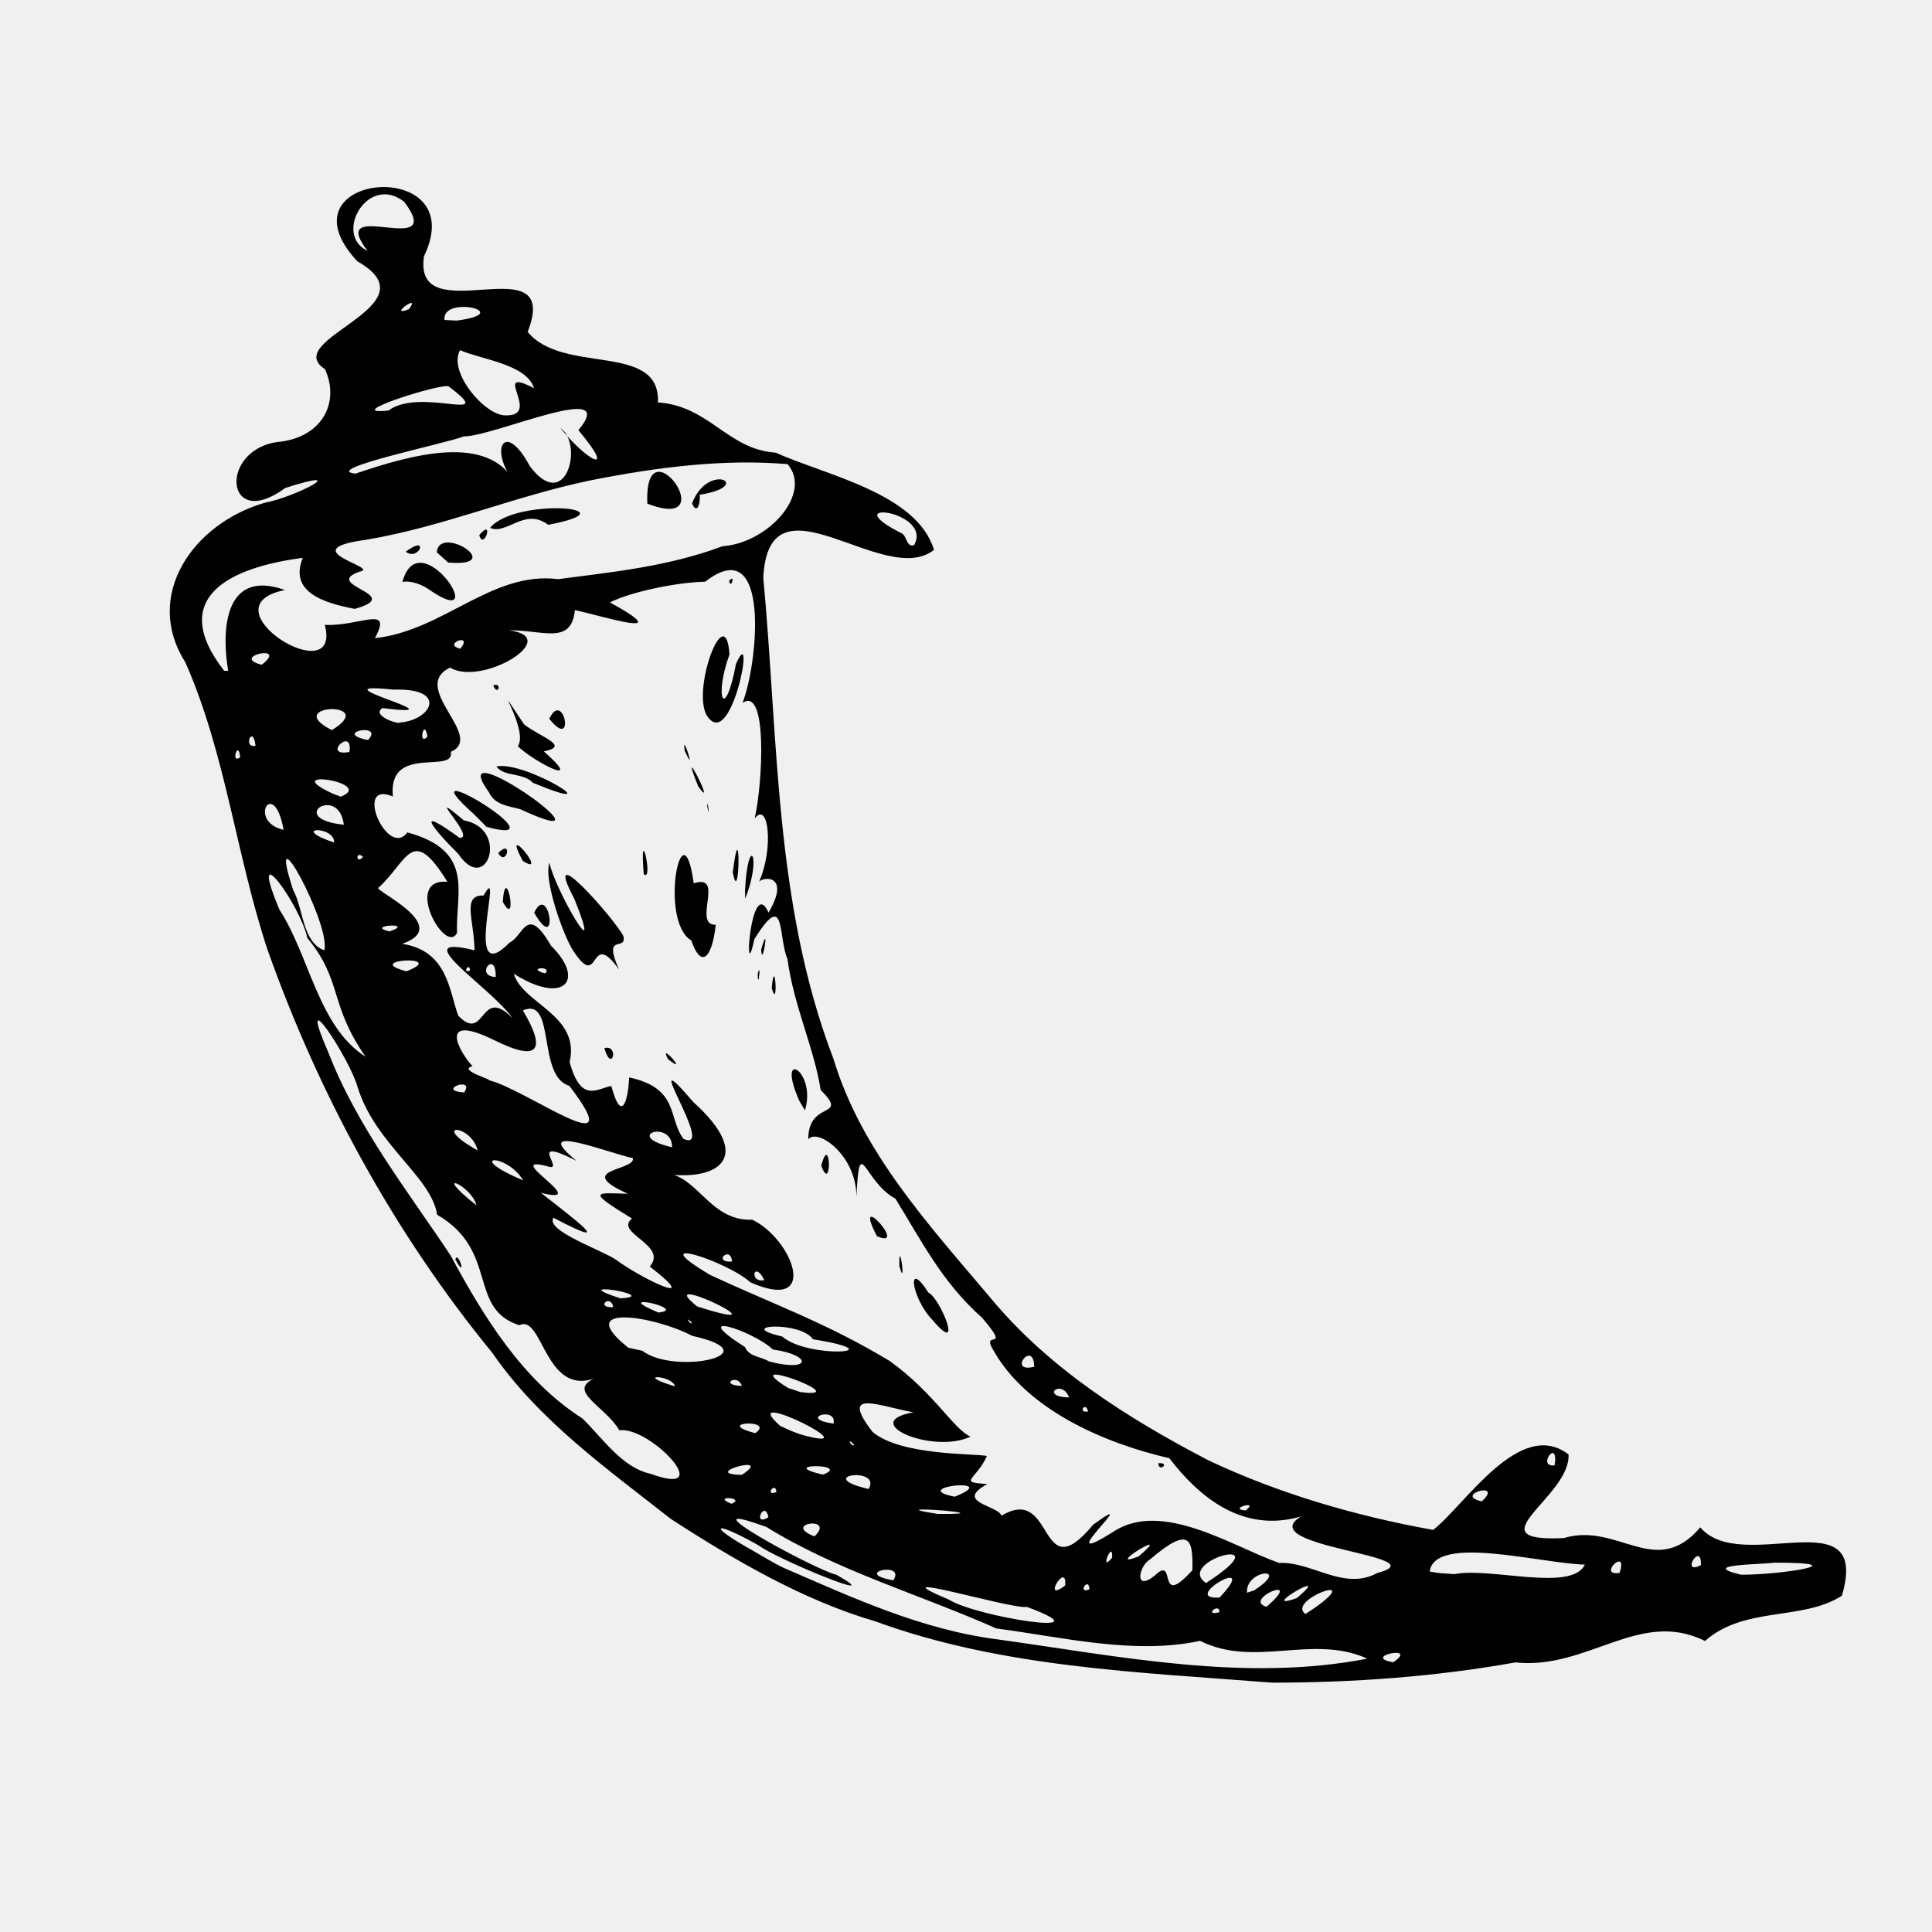
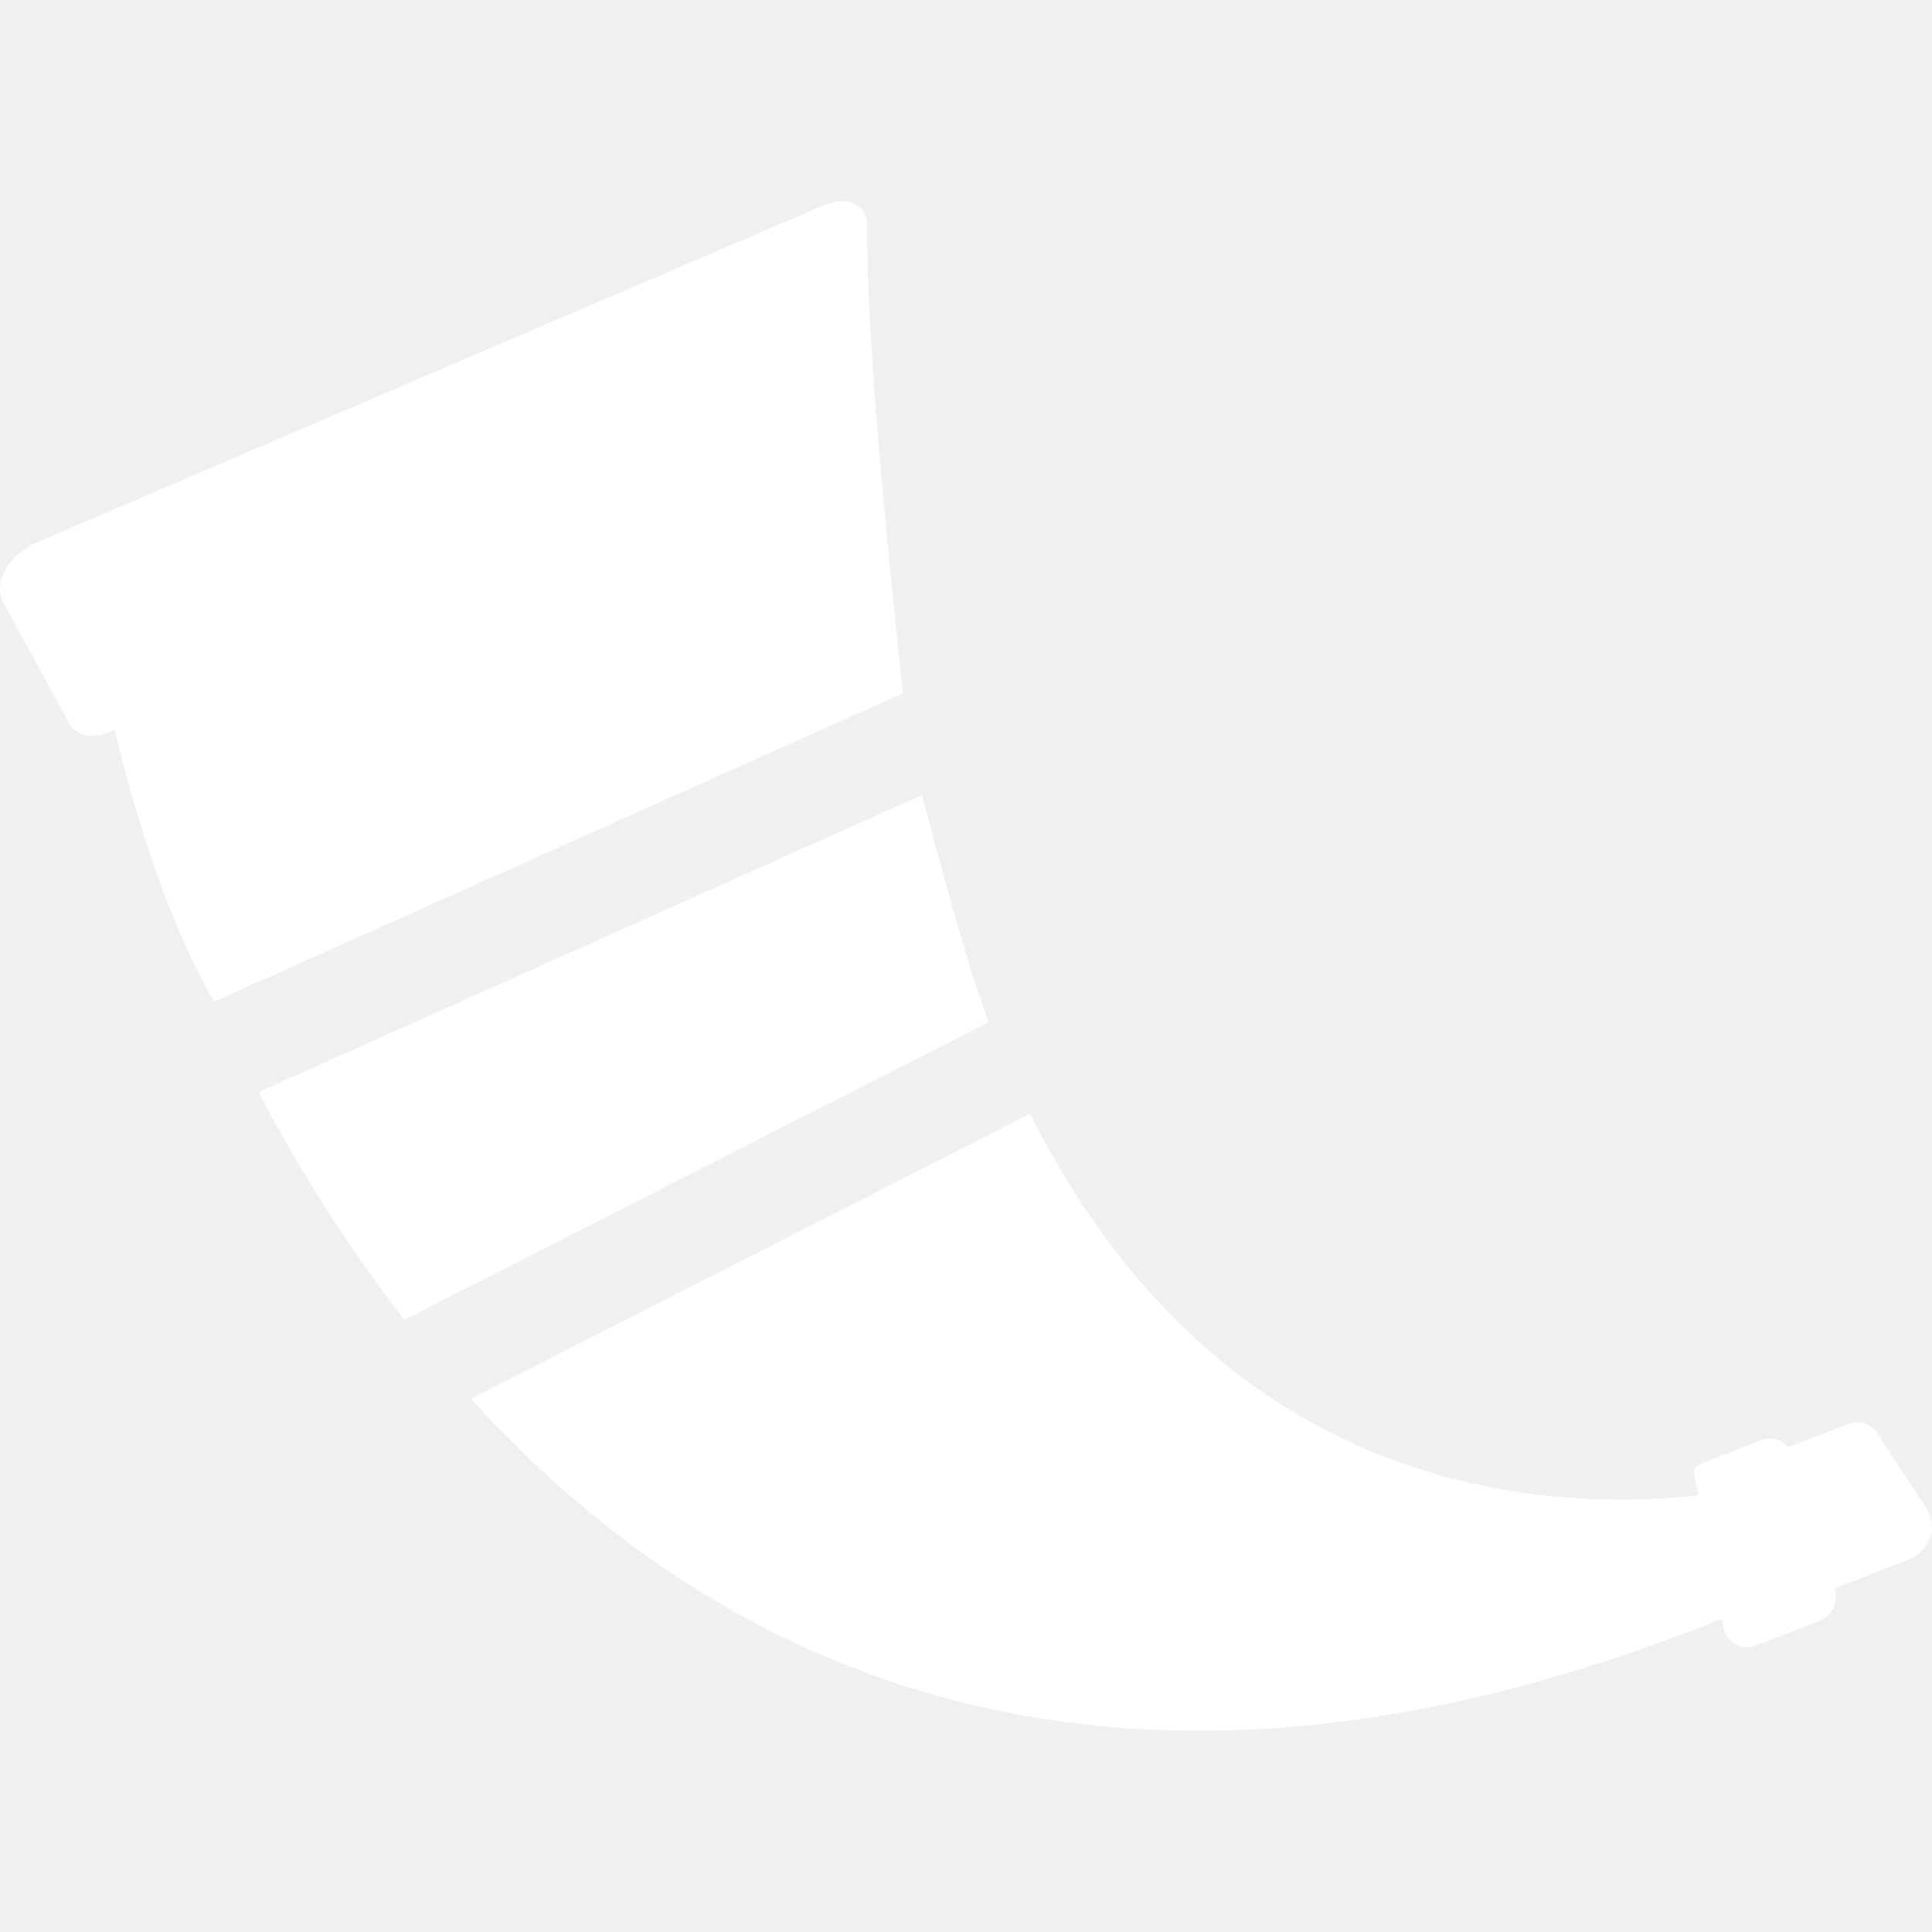
- <svg xmlns="http://www.w3.org/2000/svg" viewBox="0 0 128 128">
-   <path fill="#010101" d="M44.44 100.63c-4.23-3.33-8.74-6.52-11.83-11.01-6.49-7.92-11.49-17.1-14.9-26.74-2.07-6.27-2.77-12.99-5.44-19.02-2.78-4.38.48-9.16 5.27-10.55 2.13-.41 5.89-2.43 1.36-.98-4.06 2.98-4.45-2.71-.29-3.07 2.84-.38 3.89-2.7 2.92-4.8-3.05-1.99 7.4-4.18 2.14-7.15-5.48-5.91 7.66-7.05 4.42-.33-.77 5.16 9.18-.95 6.87 5.01 2.35 2.86 8.8.65 8.63 4.67 3.42.24 4.6 3.11 7.8 3.33 3.33 1.5 9.36 2.69 10.49 6.44-3.3 2.61-10.95-5.4-11.31 1.84 1 10.69.74 21.7 4.65 31.88 1.85 6.16 6.33 11.01 10.38 15.81 3.88 4.7 9.12 8.01 14.48 10.8 4.69 2.21 9.75 3.68 14.87 4.6 2.07-1.59 5.74-7.48 8.97-5 .16 2.8-6.42 5.84-.31 5.54 3.59-1.08 6.08 2.77 9.04-.71 2.72 3.23 11.32-2.06 9.38 4.53-2.62 1.69-6.44.67-9.07 3-4.33-2.16-7.77 1.93-12.56 1.42-5.32.95-10.73 1.34-16.13 1.34-8.85-.7-17.89-.99-26.3-4.07-4.74-1.38-9.37-4.08-13.53-6.78zm7.47 3.24c4.63 2 9.16 4.11 14.23 4.75 8.05 1.12 16.37 2.84 24.45 1.27-3.66-1.65-7.44.64-11.08-1.18-4.37.94-9.06-.24-13.5-.82-5.05-2.25-10.5-3.8-15.23-6.72-5.91-2.16 3.06 2.77 4.65 3.17 3.69 2.1-4.06-1.08-5.16-1.95-3.09-1.74-3.49-1.37-.31.39.64.37 1.28.77 1.95 1.09zm-8.81-6.23c4.49 1.66-.02-3.16-2.07-2.88-.91-1.58-3.48-2.58-1.67-3.43-3.26 1.13-3.42-4.3-4.95-3.53-3.45-1.09-1.34-4.95-5.45-7.32-.37-2.5-4.08-4.66-5.26-8.43-.52-1.93-4.19-7.46-1.94-2.31 1.92 4.96 5.29 9.21 8.1 13.45 2.18 4.04 4.76 8.26 8.72 10.78 1.34 1.3 2.63 3.27 4.52 3.67zM30.17 83.45c.16-.68.82 1.46 0 0zm18.3 16.18c1-.44-1.43-.56 0 0zm2.44.89c-.25-1.23-1.11.69 0 0zm3.05 1.27c1.45-1.38-2.24-.87 0 0zm5.22 2.91c.89-1.3-2.82-.49 0 0zm-10.03-6.99c2.25-1.46-2.91-.02 0 0zm2.29 1.14c-.07-.77-.82.34 0 0zm11.43 7.13c1.84 1.16 10.73 2.54 5.16.48-.93.2-10.33-2.66-5.16-.48zM44.72 91.85c-.18-.77-2.85-.85 0 0zm5.32 3.1c1.39-.96-2.87-.74 0 0zm4.48 2.75c1.98-.75-3.23-.75 0 0zm-11.97-8.21c2.16 1.65 8.7.21 3.3-.99-2.45-1.31-7.99-2.2-4.22.79l.92.2zm15 9.16c.9-1.53-3.77-.88 0 0zm-4.56-3.63c5.27 1.49-4.43-3.34-1.3-.55l.7.32.6.23zm9.14 5.28c4.99.05-4.51-.68 0 0zm-21.5-13.7c-.19-.93-1.23.08 0 0zm29.94 18.44c.14-1.68-1.62 1.25 0 0zM49.15 91.82c-.3-.88-1.56-.04 0 0zm-8.04-5.8c2.86-.17-3.93-1.26 0 0zm-9.54-6.16c-.36-1.38-3.12-2.47 0 0zM56.6 95.74c-.52-.6-.25.13 0 0zm15.58 9.56c-.05-.91-.85.35 0 0zM55.22 94.32c.28-1.18-2.44-.36 0 0zm-11.6-7.36c2.13-.23-3.42-1.44 0 0zm19.63 12.2c3.32-1.32-3.24-.64 0 0zm-10.21-6.93c3.83.49-4.56-2.61-.84-.28l.84.28zm13.31 8.19c3.58-2.14 2.4 5.01 6.07.6 3.62-2.64-3.13 3.27 1.33.47 3.23-2.16 7.99 1.02 11 2.06 2.16-.11 4.27 1.87 6.49.67 4.27-1.15-8.36-1.71-5.05-3.75-3.91 1.14-6.8-1.36-8.72-3.86-4.39-1.01-9.46-3.25-11.65-7.14-.89-1.46 1.29.21-.77-2.18-2.64-2.35-3.96-5.02-5.73-7.88-2.12-1.13-2.37-4.46-2.58-.11.02-2.74-2.56-4.59-3.19-3.82-.01-2.64 2.76-1.32.82-3.27-.42-2.74-1.79-5.59-2.2-8.68-.64-1.49-.09-4.68-2.19-1.31-.76 3.57-.25-4.38.94-1.76 1.56-2.67-.56-2.36-.65-1.99 1.02-2.26.64-5.46-.27-4.24.54-2.39.86-8.8-.81-7.66 1.01-2.5 1.92-11.44-2.47-8.03-1.78.03-4.85.64-6.31 1.37 4.56 2.51-.46.91-2.32.51-.24 2.33-2.08 1.32-4.38 1.34 3.67.45-1.79 3.75-3.89 2.47-2.74 1.31 2.36 4.57.05 5.58.28 1.52-4.19-.55-3.84 2.96-2.65-1.12-.36 4.16.96 2.38 4.51 1.22 3.18 4.01 3.29 6.65-.74 1.54-3.63-3.62-.64-3.38-2.36-3.83-2.61-1.38-4.56.39-.45.13 4.99 2.53 1.57 3.72 3.01.47 3.1 3.1 3.71 4.76 1.81 1.88 1.44-2.08 3.6.18-1.37-2.02-7.25-5.68-2.52-4.51-.03-2.03-.86-3.67.6-3.63 1.44-2.6-1.51 6.42 1.73 3.11.9-.39 1.12-2.6 2.73.21 2.34 2.3.85 3.97-2.46 1.86.59 2.01 4.42 2.72 3.7 5.86.76 2.76 1.83 1.74 2.76 1.58.73 2.68 1.14.71 1.18-.57 3.34.72 2.56 2.69 3.6 4.07 2.3 1.04-3.29-7.04.66-2.43 4.16 3.75 1.56 5.32-2.17 4.72 2.36-.19 3.12 3.19 6.07 3.07 2.69 1.28 4.52 6.2-.12 4.15-1.61-1.45-7.31-3.24-2.65-.48 4.3 1.99 7.71 3.18 11.86 5.68 2.96 2.12 4.25 4.54 5.37 5.02-2.49 1.19-7.51-.95-3.78-1.61-2.33-.42-4.94-1.6-2.71 1.3 1.89 1.58 6.71 1.42 7.58 1.59-.73 1.61-1.99 1.74.03 1.86-2.25 1.22.72 1.41.93 2.1zm-4.6-13c-1.37-1.43-1.72-4.11-.24-1.78.75.3 2.43 4.38.24 1.78zm14.99 9.52c.85-.06.02.65 0 0zM59.59 83.91c-.06-2.17.49 1.67 0 0zM58.1 81.9c-1.73-3.32 2.17.95 0 0zM40.04 69.44c1.01-.27.5 1.73 0 0zm14.37 7.79c.62-2.33.73 1.96 0 0zm-10.15-7.06c-.71-1.29 1.5 1.21 0 0zm8.71 2.79c-1.63-3.65 1.16-2 .36.6l-.36-.6zM37.95 62.95c-.73-1.2-1.93-4.72-1.55-5.79.35 1.75 3.72 7.53 1.65 2.39-2.28-4.3 2.73 1.4 3.25 2.47.24 1.07-1.41-.29-.29 2.21-2.04-2.85-1.2 1.58-3.06-1.28zm-4.64-3.2c.19-2.79 1.06 1.91 0 0zm2.08.72c1-2.11 1.69 2.93 0 0zm-5.02-3.89c-1.73-1.72-2.98-3.3.08-1.07 1.18.05-2.62-3.6.28-1.16 3.06.56 1.51 5.01-.36 2.23zm2.64-.07c1-.99.53.98 0 0zm1.62.52c-1.52-2.85 1.85 1.2 0 0zm-3.22-3.08c-5.02-4.47 6.31 2.34.82.83l-.82-.83zm14.39 8.36c-2.18-1.3-.58-9.18.16-3.79 2.11-.68-.12 2.78 1.46 2.75-.24 2.18-.95 2.97-1.62 1.04zm5.33 3.15c.21-2.38.45 1.62 0 0zm-.93-.92c.24-1.01.03 1.2 0 0zM32.39 52.48c-3.23-4.45 9.38 4.51 2.07 1.13-.77-.21-1.69-.28-2.07-1.13zm10.26 5.43c-.31-3.75.68.62 0 0zm7.78 5c.6-2.14.05 1.41 0 0zM32.89 50.78c1.92-.41 7.95 3.37 2.41 1.08-.62-.69-1.93-.38-2.41-1.08zm16.47 8.21c.2-3.84 1.15-2.29.01.55l-.01-.55zm-15.05-9.55c.78-1.15-2.08-5.18.41-1.45 1.08.85 3.11 1.43 1.31 1.79 2.84 2.5-.68.68-1.72-.34zm14.24 8.35c.54-4.37.47 2.56 0 0zM32.68 45.41c.6-.26.32.79 0 0zm3.71 2.21c.96-2.01 1.77 2.23 0 0zm10.47 5.82c0-.77.2 1.12 0 0zm-.6-1.34c-1.45-3.59 1.35 1.9 0 0zm-.89-2.35c-.25-1.48.83 1.86 0 0zm1.45-2.36c-1-1.76 1.26-7.75 1.51-4.03-1.05 2.89-.3 4.51.43.63 1.36-3.06-.29 6.02-1.94 3.4zm1.49-8.91c.44-.53.1.65 0 0zM45.82 87.6c-.59-.52.07.33 0 0zm5.13 2.6c2.86.74 2.84-.44.26-.79-1.39-1.29-5.77-2.66-1.85-.16.27.65 1.09.63 1.59.95zm-10.14-6.74c1.57 1.18 5.93 3.32 2.24.45 1.24-1.44-2.38-2.21-1.18-3.18-3.06-1.87-2.41-1.7-.27-1.64-3.67-1.64.53-1.52.33-2.36-1.42-.28-7.03-2.5-3.73.18-3.36-1.71-.8.64-1.82.39-3.44-.94 3.06 2.62-.54 1.73 1.97 1.56 5.3 4 .83 1.65-.57.85 3.21 2.14 4.14 2.78zm5.37 3.09c6.53 2.1-3.2-2.58 0 0zm27.5 16.65c.08-1.3-.9 1.11 0 0zm2.82 1.19c1.51-1.46.06 2.33 2.5-.36.03-1.92-.07-3.06-2.8-.72-.75.42-1.09 2.19.3 1.08zM31.65 76.22c-.47-1.82-3.25-1.81 0 0zm3.01 1.98c-1.12-1.86-4-1.68 0 0zm17.17 10.35c1.68 1.49 7.7 1.09 2.03.18-.83-1.24-5.32-.94-2.03-.18zm23.6 14.57c2.57-2.16-2.5.97 0 0zm5.36 3.69c.02-.69-1.11.3 0 0zm.01-.97c2.86-3.03-2.77.18 0 0zM24.22 70.01c-2.43-3.47-1.51-5.03-3.86-7.87-.45-2.17-4.03-7.09-1.85-1.88 1.99 3.05 2.58 7.77 5.71 9.75zm55.68 34.87c5.26-3.4-2.15-1.48 0 0zm4.01 1.57c2.64-2.26-1.66-.47 0 0zM30.75 72.38c.76-1.12-1.94-.14 0 0zm52.33 32.99c2.55-1.64-.59-1.39-.46.15l.46-.15zM48.5 83.58c-.09-1.11-1.35.09 0 0zm2.14 1.23c-.69-1.38-1.05.21 0 0zm36.53 21.67c3.27-2.36-1.98-.45-.68.45l.68-.45zm-1.26-.6c2.67-2.23-2.8.99 0 0zm6.39 4.25c1.79-1.19-2.17-.38 0 0zM32.39 71.57c2.39.54 9.56 5.89 5.33.37-2.17-.64-.87-5.94-3.08-5 1.48 2.48 1.22 3.53-1.9 1.97-3.91-1.91-2.2.94-1.43 1.73-1.04.25 1.39.91 1.08.93zm-10.9-8.61c.43-1.77-3.95-9.75-2.07-4 .68 1.21.61 3.49 2.07 4zM41.5 75.3c-1.23-1.03-.06-.15 0 0zm3.03.71c0-1.88-3.35-.77 0 0zm26.3 16.57c-.5-1.28-1.98-.02 0 0zm1.26.93c-.18-.72-.72.14 0 0zm10.43 6.56c1-.74-1.25-.09 0 0zM26.93 64.35c2.87-1.11-3.07-.79 0 0zm41.59 26.2c-.04-1.86-1.83.46 0 0zM25.8 61.71c1.84-.62-1.71-.41 0 0zm5.34 2.59c-.03-.61-.56.23 0 0zm65.22 39.99c2.37-.48 7.77 1.21 8.64-.63-2.88-.07-9.95-2.03-10.28.46l.63.1 1.01.07zM32.84 64.73c.05-1.88-1.46-.07 0 0zm-14.05-9.75c-.64-3.58-2.43-.54 0 0zm3.35.84c.04-1.15-3.07-1.03 0 0zm1.91.94c-.55-.44-.43.57 0 0zm12.06 7.73c.57-.52-1.35-.38 0 0zm-13.33-9.85c-.33-2.71-3.88-.4 0 0zm-6.87-4.46c-.1-1.25-.67.47 0 0zm1.02-.77c-.17-1.48-.88.19 0 0zm5.65 3.37c2.39-.94-4.35-1.94-.49-.18l.49.18zm75.59 46.69c1.53-1.4-1.94-.43 0 0zm9.13 4.74c.61-1.81-1.54.23 0 0zM23.15 49.82c.26-1.75-1.89.35 0 0zm-8.03-5.38c-.43-2.47-.37-6.82 3.76-5.35-5.51 1.1 3.82 6.85 2.64 2.31 2.32.11 4.53-1.37 3.32.88 4.57-.5 7.73-4.46 12.14-3.91 3.44-.46 7.19-.8 10.89-2.18 3.04-.22 5.97-3.5 4.31-5.44-4.15-.35-8.5.17-13.08 1.08-5.08 1.06-9.7 3.06-14.83 3.93-5 .67 1 1.85-.43 2.11-2.61.9 3.11 1.52-.34 2.47-2.13-.41-4.35-1.14-3.44-3.38-4.79.62-9 2.61-5.21 7.48h.27zm11.54-5.88c1.12-4.14 6.01 3.4 1.84.55-.5-.38-1.32-.68-1.84-.55zm.22-2.01c1.62-1.2.86.68 0 0zm2.06.04c.15-1.9 4.71 1.01.75.68l-.75-.68zm2.81-1.14c1.03-1.2.3 1.07 0 0zm.72-.48c1.71-2.06 9.69-1.31 3.85-.2-1.56-1.18-2.76.7-3.85.2zm10.42-1.6c-.26-5.62 5.18 1.99 0 0zm2.96-.02c1.08-2.83 4.2-1.14.5-.57.08.3-.11 1.46-.5.57zM21.99 48.37c3.23-1.98-3.43-1.72 0 0zm2.39.66c1.13-1.2-2.46-.49 0 0zm-7.04-4.99c1.85-1.42-2.18-.54 0 0zm95.35 59.65c.05-1.65-1.41.74 0 0zM103 97.08c.28-1.9-1.24.16 0 0zm12.36 7.25c2.58.01 7.82-.8 2.2-.8-.88.13-5.13.11-2.2.8zM26.48 47.87c2.09-.14 3.27-2.3-.41-2.18-5.69-.59 5.02 1.95-.73 1.22-.77.51 1.09 1.1 1.14.96zm1.84.93c-.22-1.34-.65.71 0 0zm2.18-5.82c.9-1.12-1.26-.3 0 0zm-6.95-11.6c3.73-1.27 8.82-2.69 10.58.62-1.79-2.15-.72-4.28.97-1.12 2.39 3.19 3.59-1.45 2.03-2.52 1.77 2.2 3.79 3.24 1.19.14 2.83-3.4-5.66.45-7.59.41-.92.41-9.58 2.2-7.18 2.47zm2.19-4.18c2.13-1.6 7.35.96 4-1.59-.33-.3-7.35 1.93-4 1.59zm7.75.32c2.49.06-1.07-3.34 1.89-1.8-.49-1.59-3.45-1.89-4.9-2.52-.82 1.45 1.66 4.34 3.01 4.32zm-6.39-7.04c.86-1.16-1.51.6 0 0zm3.16.76c4.01-.53-1.02-1.72-.81-.04l.81.04zm-5.91-4.62c-2.82-3.69 5.31.62 2.44-3.24-2.41-1.92-4.73 2.16-2.44 3.24zm36.21 19.5c1.29-2.29-5.34-3.09-.87-.81.42.14.32.97.87.81z" />
+ <svg xmlns="http://www.w3.org/2000/svg" fill="#ffffff" role="img" viewBox="0 0 24 24">
+   <path d="M10.773 2.878c-.013 1.434.322 4.624.445 5.734l-8.558 3.83c-.56-.959-.98-2.304-1.237-3.38l-.06.027c-.205.09-.406.053-.494-.088l-.011-.018-.82-1.506c-.058-.105-.05-.252.024-.392a.78.78 0 0 1 .358-.331l9.824-4.207c.146-.064.299-.063.4.004.106.062.127.128.13.327Zm.68 7c.523 1.97.675 2.412.832 2.818l-7.263 3.7a19.35 19.35 0 0 1-1.81-2.83l8.24-3.689Zm12.432 8.786h.003c.283.402-.047.657-.153.698l-.947.37c.037.125.035.319-.217.414l-.736.287c-.229.09-.398-.059-.42-.2l-.025-.125c-4.427 1.784-7.94 1.685-10.696.647-1.981-.745-3.576-1.983-4.846-3.379l6.948-3.54c.721 1.431 1.586 2.454 2.509 3.178 2.086 1.638 4.415 1.712 5.793 1.563l-.047-.233c-.015-.077.007-.135.086-.165l.734-.288a.302.302 0 0 1 .342.086l.748-.288a.306.306 0 0 1 .341.086l.583.89Z" />
</svg>
